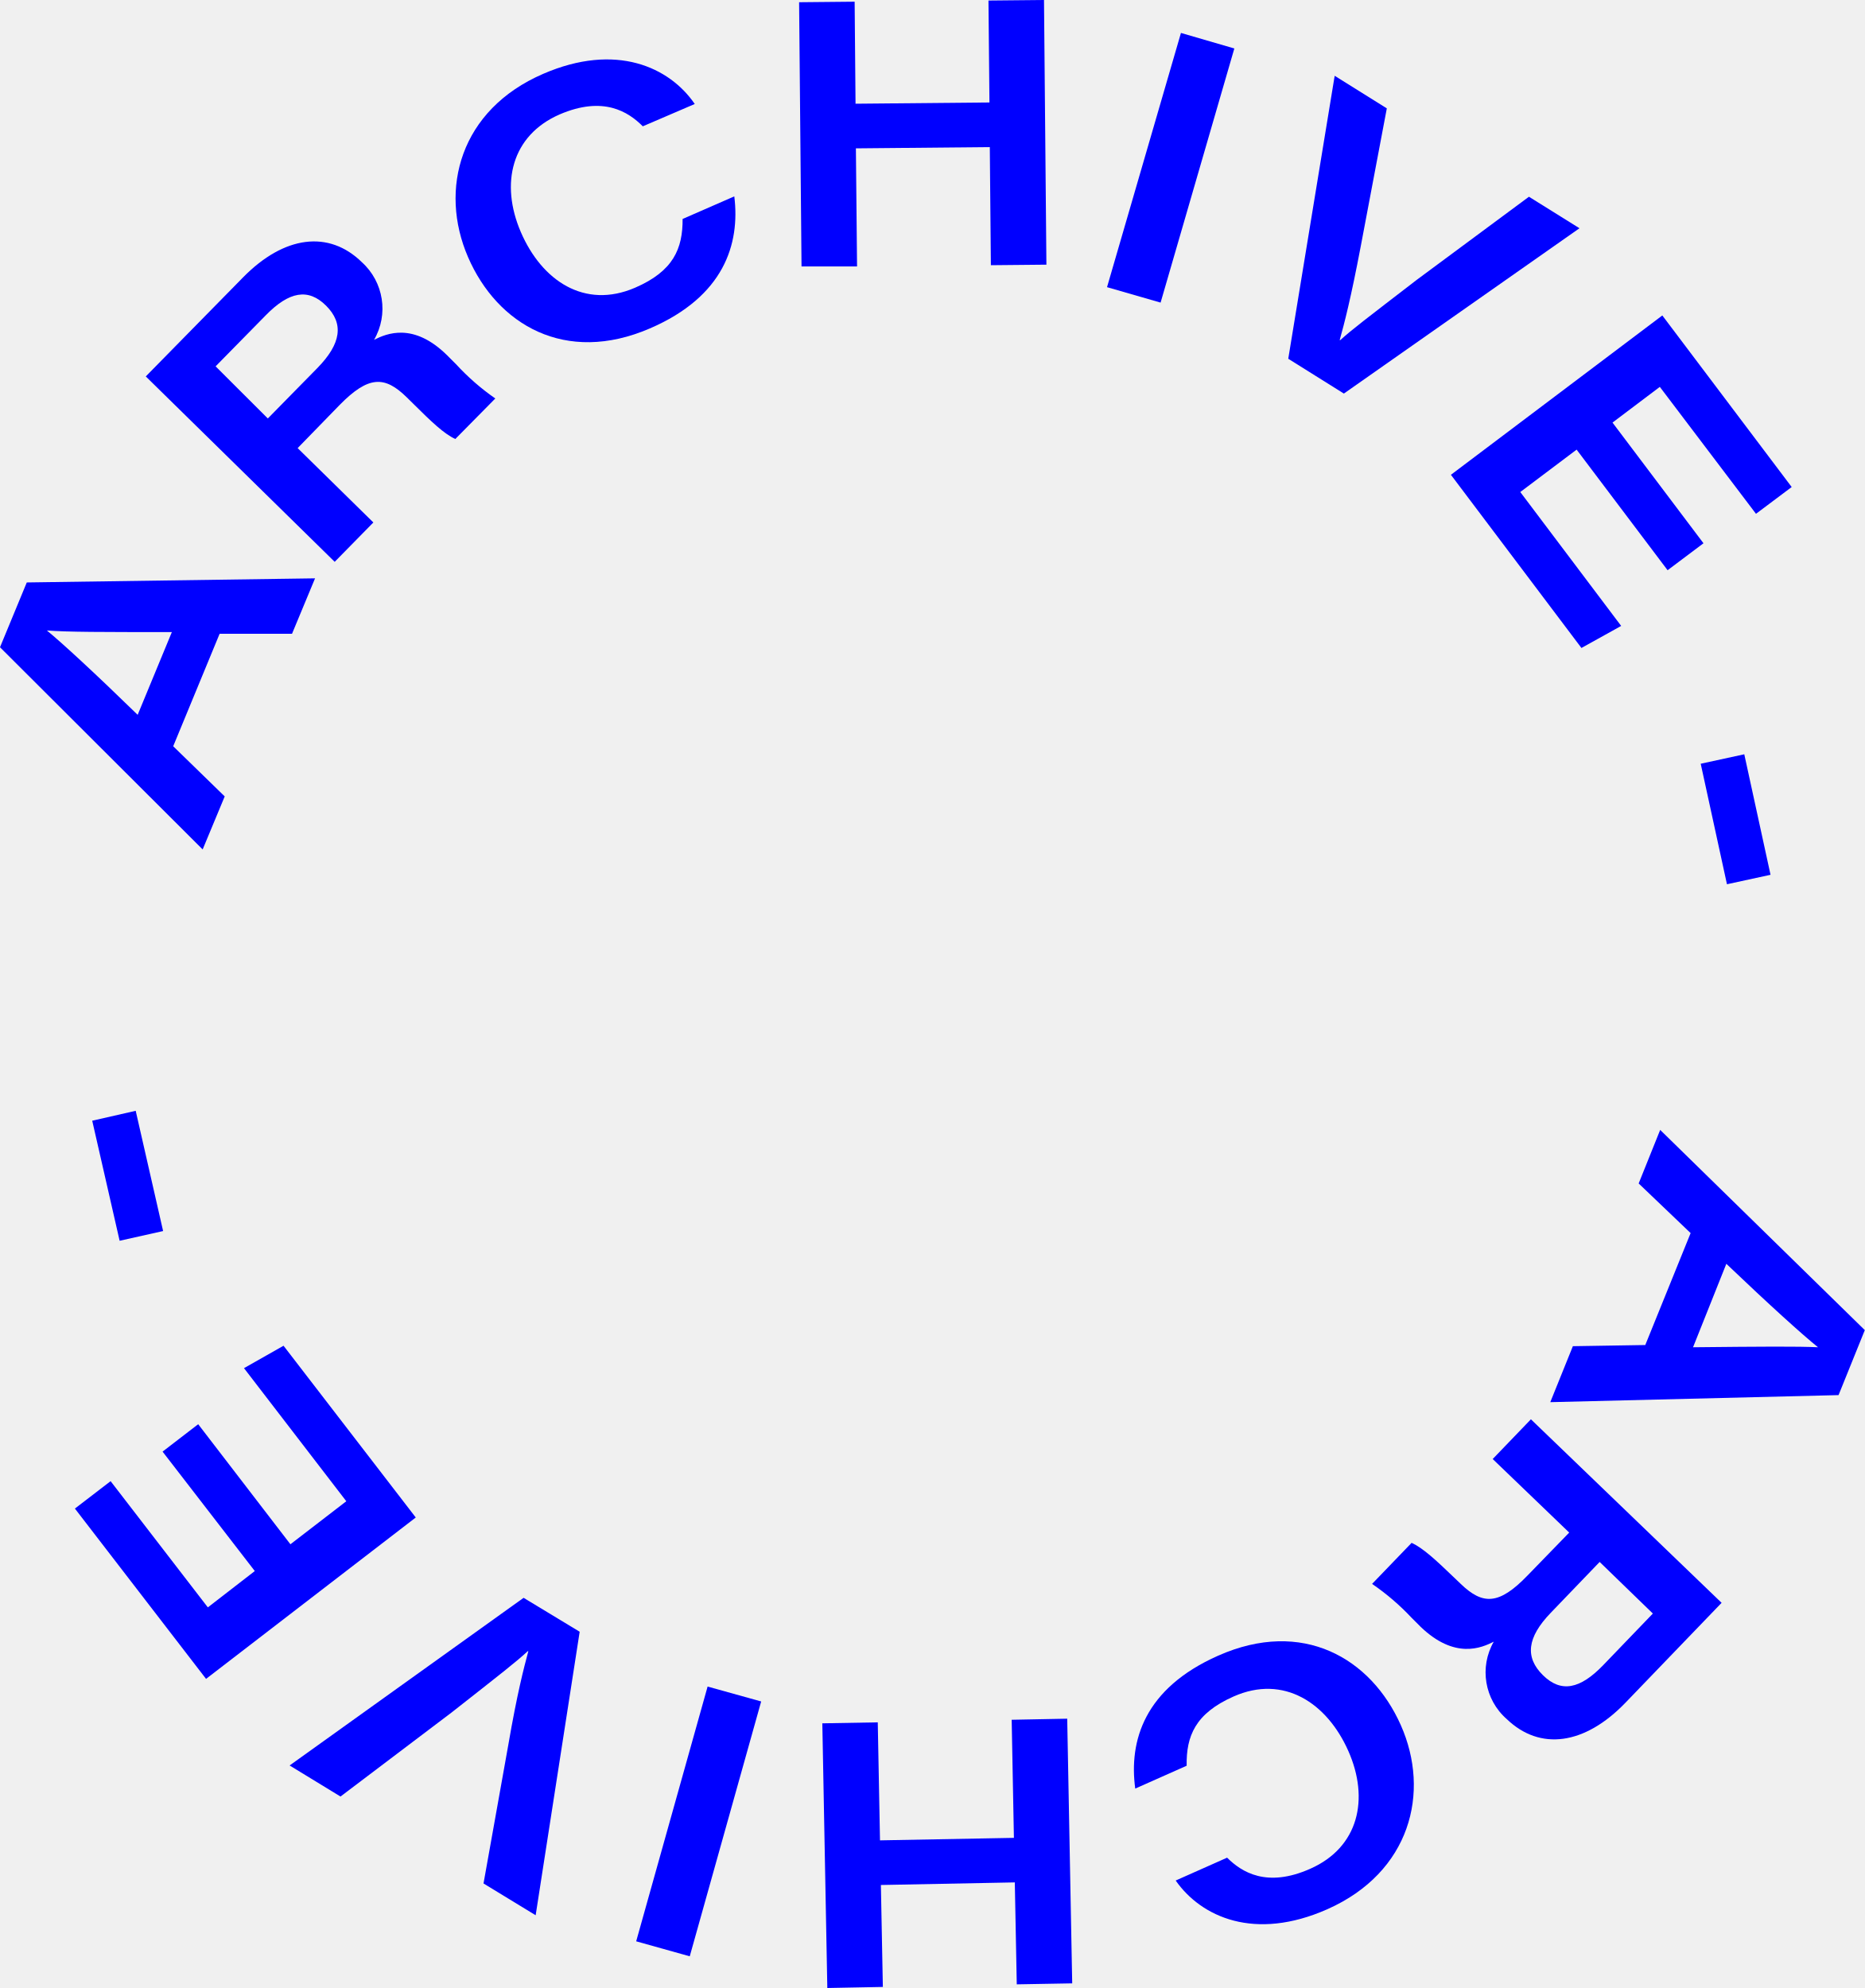
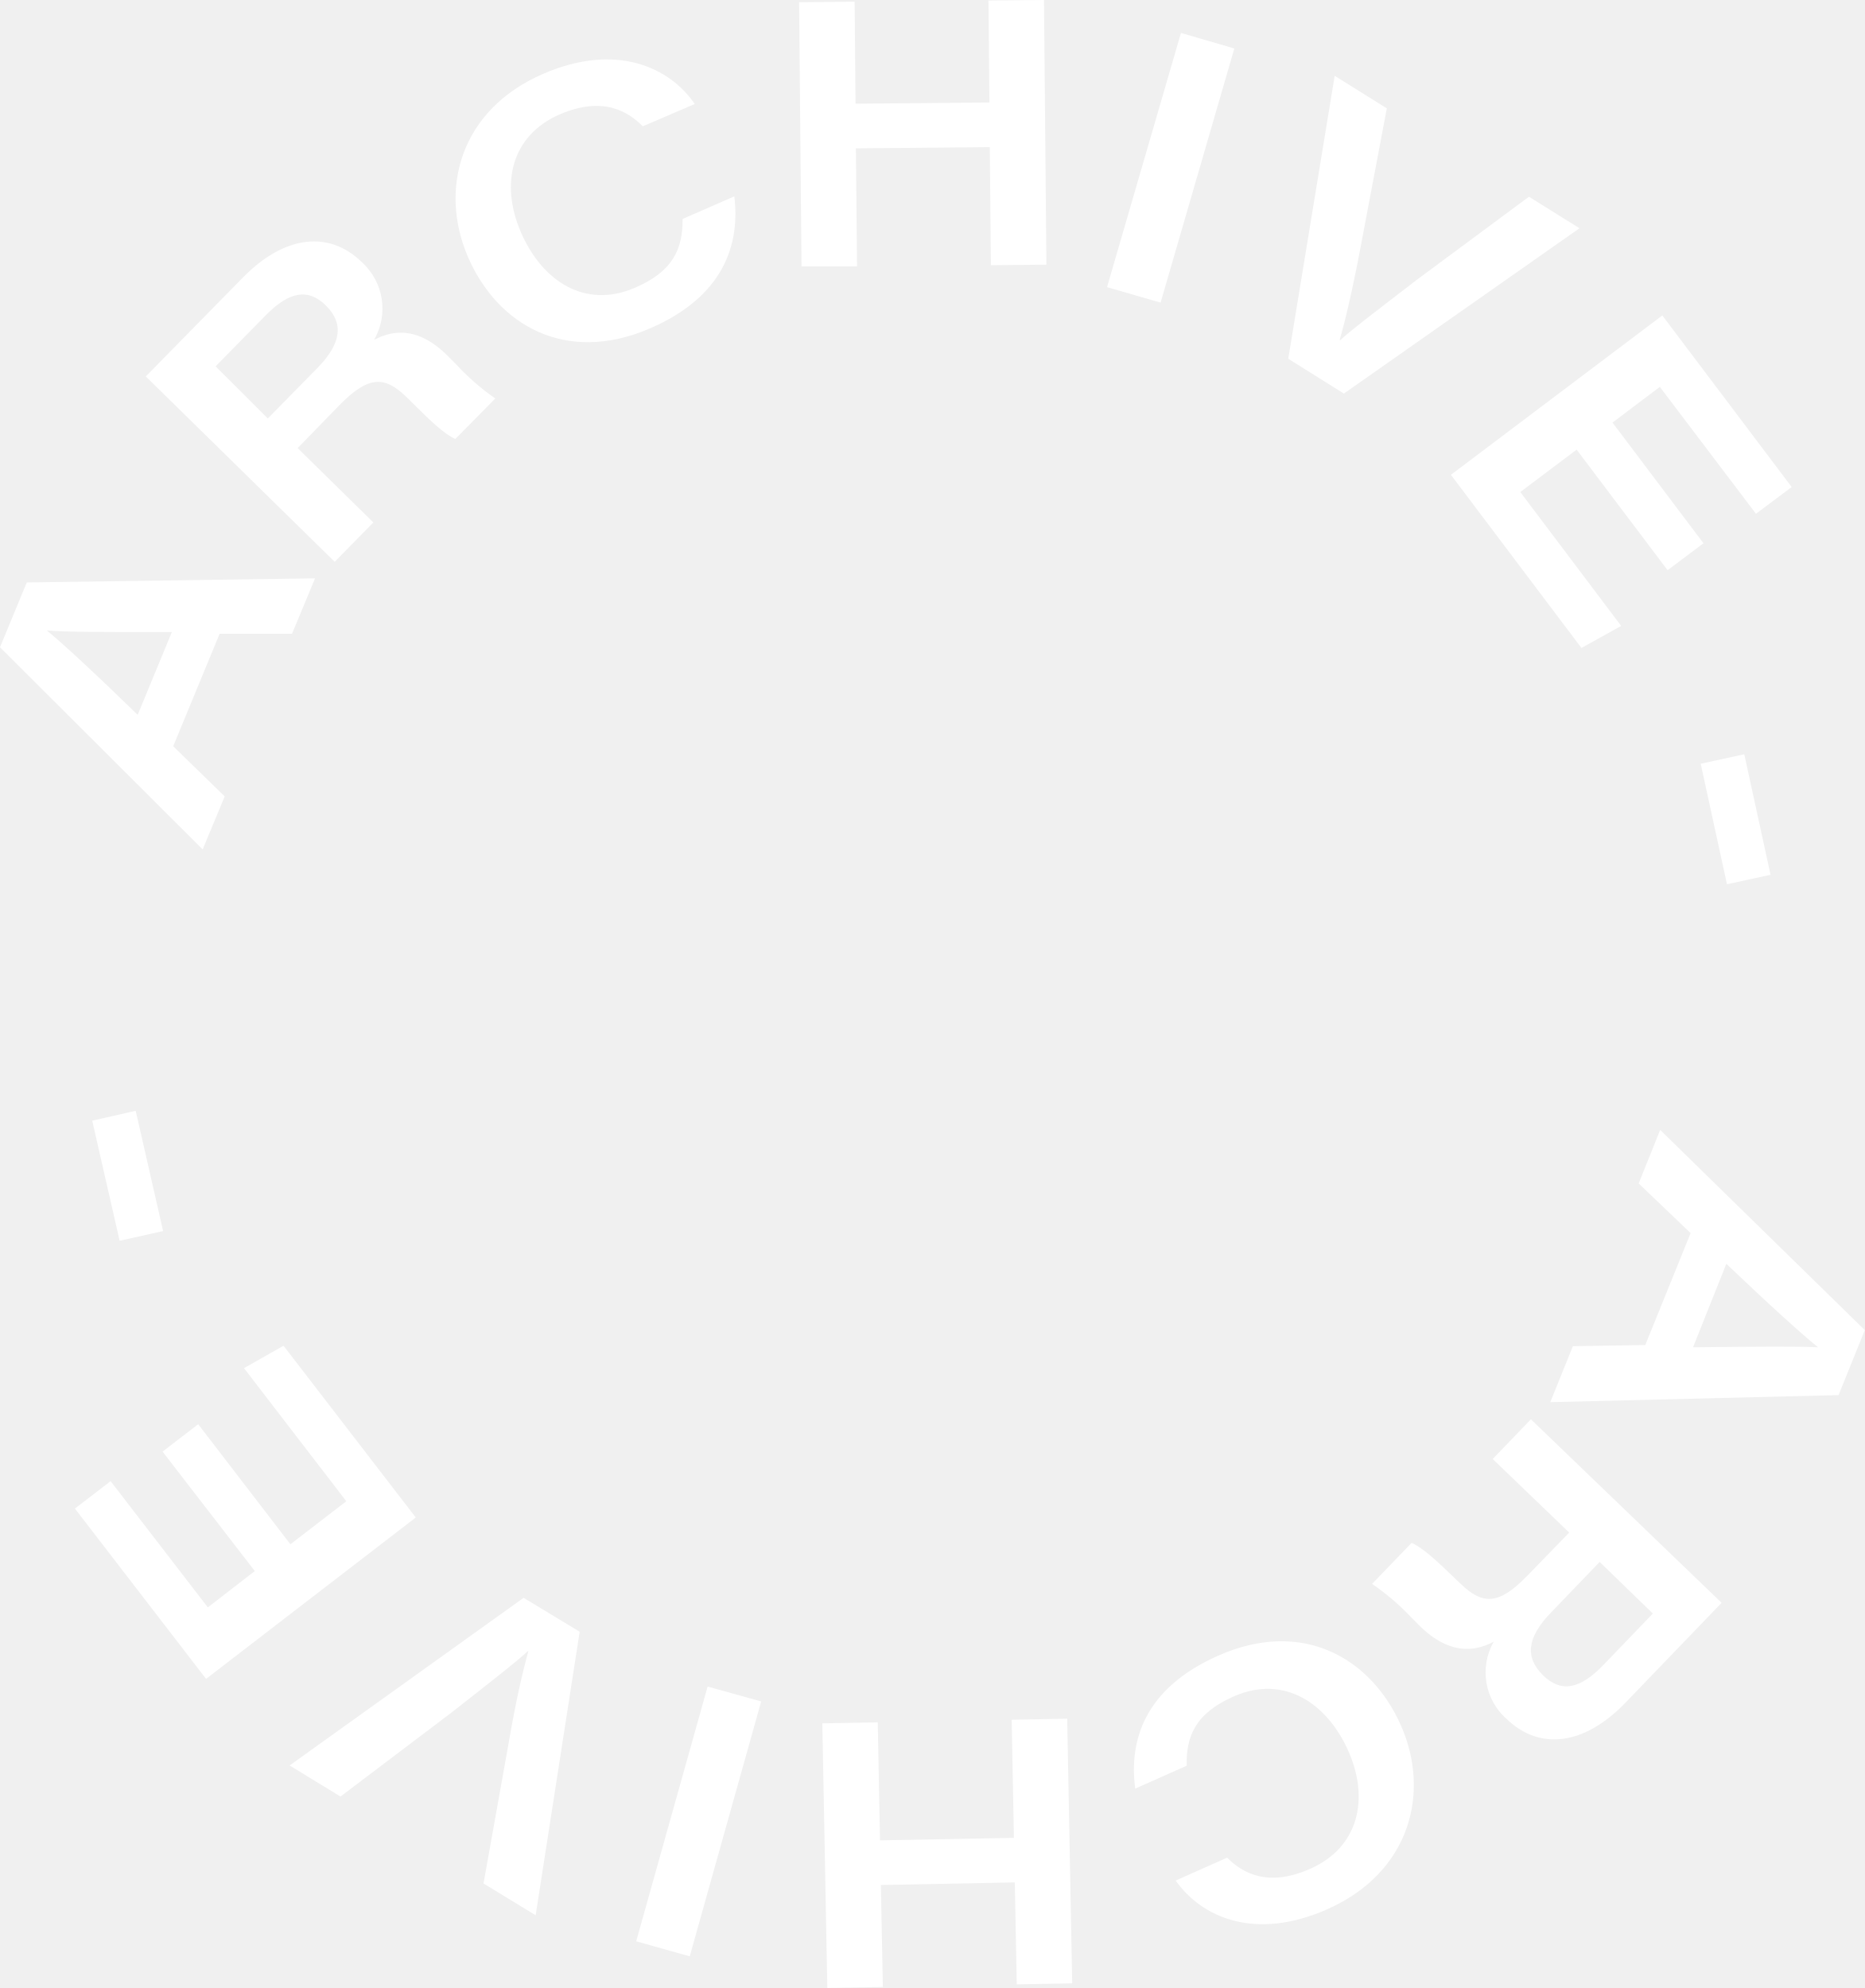
<svg xmlns="http://www.w3.org/2000/svg" viewBox="0 0 208.88 222.71">
  <g id="Layer_2" data-name="Layer 2">
    <g id="Layer_1-2" data-name="Layer 1">
-       <path d="M189.37,138.14l-5.82-5.56,2.41-6,22.92,22.43-2.94,7.28-32.29.79,2.53-6.27,8.11-.13Zm.27,12.79c7.87-.08,11.73-.11,14,0l0,0c-1.71-1.37-5.43-4.73-10.27-9.35Z" style="fill:blue" />
-       <path d="M175.77,171.69l-8.57-8.24,4.28-4.45,21.36,20.56-10.77,11.19c-4.58,4.75-9.58,5.41-13.3,1.83a6.94,6.94,0,0,1-1.45-8.67c-1.38.71-4.38,2-8.19-1.66l-1-1a26.88,26.88,0,0,0-4.44-3.81l4.43-4.6c1.26.58,2.67,1.88,4.79,3.92l.7.67c2.48,2.39,4.29,2.39,7.5-.94Zm3.41,3.29-5.47,5.69c-2.68,2.78-2.91,5-.88,7s4.16,1.56,6.75-1.13l5.56-5.78Z" style="fill:blue" />
-       <path d="M127.16,200.37c-.72-5.34,1-11.22,9.29-14.89,9.44-4.19,17.12.26,20.46,7.79s1.07,16.48-8.22,20.61c-8.14,3.61-14.13.89-17-3.21l5.76-2.56c1.63,1.62,4.45,3.41,9.32,1.24,5.42-2.4,6.64-7.82,4.26-13.19s-7.23-8.61-12.87-6.1c-4.26,1.89-5.3,4.42-5.24,7.75Z" style="fill:blue" />
-       <path d="M120.1,222.19l-6.21.11-.22-11.42-15,.29.22,11.42-6.22.12-.56-29.65,6.21-.11.25,13.22,15-.28-.25-13.23,6.22-.12Z" style="fill:blue" />
-       <path d="M71.26,217.48l8-28.54,6,1.67-8,28.55Z" style="fill:blue" />
-       <path d="M64.93,182.8,60,214.56,54.16,211l2.77-15.49c1-5.81,1.75-8.67,2.25-10.53l-.07,0c-1.25,1.16-2.84,2.4-8.52,6.86l-12.45,9.42-5.7-3.48L58.65,179Z" style="fill:blue" />
-       <path d="M22.2,159.55,32.53,173l6.26-4.82L27.33,153.27l4.43-2.51L46.57,170,23.08,188.08,8.39,169l4-3.07,10.89,14.14L28.54,176,18.21,162.62Z" style="fill:blue" />
-       <path d="M10.33,125.55l4.87-1.11,3.07,13.47L13.4,139Z" style="fill:blue" />
-       <path d="M19.4,83.6l5.77,5.62L22.7,95.16,0,72.51l3-7.26,32.29-.46L32.71,71l-8.11,0Zm-.15-12.79c-7.87,0-11.72,0-14-.18v0c1.7,1.39,5.38,4.78,10.17,9.45Z" style="fill:blue" />
-       <path d="M33.34,50.2l8.48,8.33-4.33,4.41L16.33,42.17,27.22,31.08c4.62-4.71,9.63-5.32,13.32-1.7a7,7,0,0,1,1.36,8.69c1.39-.7,4.4-2,8.18,1.73l1,1a26.38,26.38,0,0,0,4.4,3.84L51,49.18c-1.26-.58-2.66-1.91-4.76-4l-.69-.68c-2.46-2.41-4.27-2.43-7.51.87ZM30,46.88l5.53-5.63c2.71-2.76,3-5,1-7s-4.15-1.6-6.76,1.07l-5.62,5.72Z" style="fill:blue" />
-       <path d="M82.25,22c.66,5.34-1.15,11.21-9.45,14.79-9.48,4.1-17.11-.43-20.38-8s-.9-16.49,8.43-20.52C69,4.74,75,7.52,77.82,11.65L72,14.15c-1.62-1.63-4.42-3.44-9.32-1.33C57.29,15.17,56,20.57,58.34,26s7.13,8.68,12.8,6.23c4.28-1.85,5.34-4.37,5.32-7.7Z" style="fill:blue" />
-       <path d="M89.51.25,95.73.19l.1,11.43,15-.14L110.72.06,116.94,0l.27,29.65-6.22.06-.12-13.23-15,.14L96,29.85l-6.22,0Z" style="fill:blue" />
-       <path d="M138.26,5.43,130,33.9l-6-1.73,8.28-28.48Z" style="fill:blue" />
-       <path d="M144.3,40.19l5.2-31.7,5.84,3.65-2.92,15.45c-1.1,5.8-1.84,8.66-2.36,10.51l.07,0c1.26-1.15,2.87-2.37,8.59-6.77l12.54-9.29,5.66,3.53L150.53,44.09Z" style="fill:blue" />
-       <path d="M186.79,63.88,176.6,50.37l-6.31,4.75,11.3,15-4.45,2.47L162.52,53.19,186.2,35.34l14.49,19.22-4,3L185.92,43.34l-5.3,4,10.19,13.52Z" style="fill:blue" />
-       <path d="M198.32,98l-4.88,1.06-2.94-13.5,4.88-1.06Z" style="fill:blue" />
+       <path d="M189.37,138.14l-5.82-5.56,2.41-6,22.92,22.43-2.94,7.28-32.29.79,2.53-6.27,8.11-.13Zm.27,12.79c7.87-.08,11.73-.11,14,0l0,0c-1.71-1.37-5.43-4.73-10.27-9.35Z" style="fill:white" />
+       <path d="M175.77,171.69l-8.57-8.24,4.28-4.45,21.36,20.56-10.77,11.19c-4.58,4.75-9.58,5.41-13.3,1.83a6.94,6.94,0,0,1-1.45-8.67c-1.38.71-4.38,2-8.19-1.66l-1-1a26.88,26.88,0,0,0-4.44-3.81l4.43-4.6c1.26.58,2.67,1.88,4.79,3.92l.7.67c2.48,2.39,4.29,2.39,7.5-.94Zm3.41,3.29-5.47,5.69c-2.68,2.78-2.91,5-.88,7s4.16,1.56,6.75-1.13l5.56-5.78Z" style="fill:white" />
+       <path d="M127.16,200.37c-.72-5.34,1-11.22,9.29-14.89,9.44-4.19,17.12.26,20.46,7.79s1.07,16.48-8.22,20.61c-8.14,3.61-14.13.89-17-3.21l5.76-2.56c1.63,1.62,4.45,3.41,9.32,1.24,5.42-2.4,6.64-7.82,4.26-13.19s-7.23-8.61-12.87-6.1c-4.26,1.89-5.3,4.42-5.24,7.75Z" style="fill:white" />
+       <path d="M120.1,222.19l-6.21.11-.22-11.42-15,.29.22,11.42-6.22.12-.56-29.65,6.21-.11.25,13.22,15-.28-.25-13.23,6.22-.12Z" style="fill:white" />
+       <path d="M71.26,217.48l8-28.54,6,1.67-8,28.55Z" style="fill:white" />
+       <path d="M64.93,182.8,60,214.56,54.16,211l2.77-15.49c1-5.81,1.75-8.67,2.25-10.53l-.07,0c-1.25,1.16-2.84,2.4-8.52,6.86l-12.45,9.42-5.7-3.48L58.65,179Z" style="fill:white" />
+       <path d="M22.2,159.55,32.53,173l6.26-4.82L27.33,153.27l4.43-2.51L46.57,170,23.08,188.08,8.39,169l4-3.07,10.89,14.14L28.54,176,18.21,162.62Z" style="fill:white" />
+       <path d="M10.33,125.55l4.87-1.11,3.07,13.47L13.4,139Z" style="fill:white" />
+       <path d="M19.4,83.6l5.77,5.62L22.7,95.16,0,72.51l3-7.26,32.29-.46L32.71,71l-8.11,0Zm-.15-12.79c-7.87,0-11.72,0-14-.18v0c1.7,1.39,5.38,4.78,10.17,9.45Z" style="fill:white" />
+       <path d="M33.34,50.2l8.48,8.33-4.33,4.41L16.33,42.17,27.22,31.08c4.62-4.71,9.63-5.32,13.32-1.7a7,7,0,0,1,1.36,8.69c1.39-.7,4.4-2,8.18,1.73l1,1a26.38,26.38,0,0,0,4.4,3.84L51,49.18c-1.26-.58-2.66-1.91-4.76-4l-.69-.68c-2.46-2.41-4.27-2.43-7.51.87ZM30,46.88l5.53-5.63c2.71-2.76,3-5,1-7s-4.15-1.6-6.76,1.07l-5.62,5.72Z" style="fill:white" />
+       <path d="M82.25,22c.66,5.34-1.15,11.21-9.45,14.79-9.48,4.1-17.11-.43-20.38-8s-.9-16.49,8.43-20.52C69,4.74,75,7.52,77.82,11.65L72,14.15c-1.62-1.63-4.42-3.44-9.32-1.33C57.29,15.17,56,20.57,58.34,26s7.13,8.68,12.8,6.23c4.28-1.85,5.34-4.37,5.32-7.7Z" style="fill:white" />
+       <path d="M89.51.25,95.73.19l.1,11.43,15-.14L110.72.06,116.94,0l.27,29.65-6.22.06-.12-13.23-15,.14L96,29.85l-6.22,0Z" style="fill:white" />
+       <path d="M138.26,5.43,130,33.9l-6-1.73,8.28-28.48Z" style="fill:white" />
+       <path d="M144.3,40.19l5.2-31.7,5.84,3.65-2.92,15.45c-1.1,5.8-1.84,8.66-2.36,10.51l.07,0c1.26-1.15,2.87-2.37,8.59-6.77l12.54-9.29,5.66,3.53L150.53,44.09Z" style="fill:white" />
+       <path d="M186.79,63.88,176.6,50.37l-6.31,4.75,11.3,15-4.45,2.47L162.52,53.19,186.2,35.34l14.49,19.22-4,3L185.92,43.34l-5.3,4,10.19,13.52Z" style="fill:white" />
+       <path d="M198.32,98l-4.88,1.06-2.94-13.5,4.88-1.06Z" style="fill:white" />
    </g>
  </g>
</svg>
